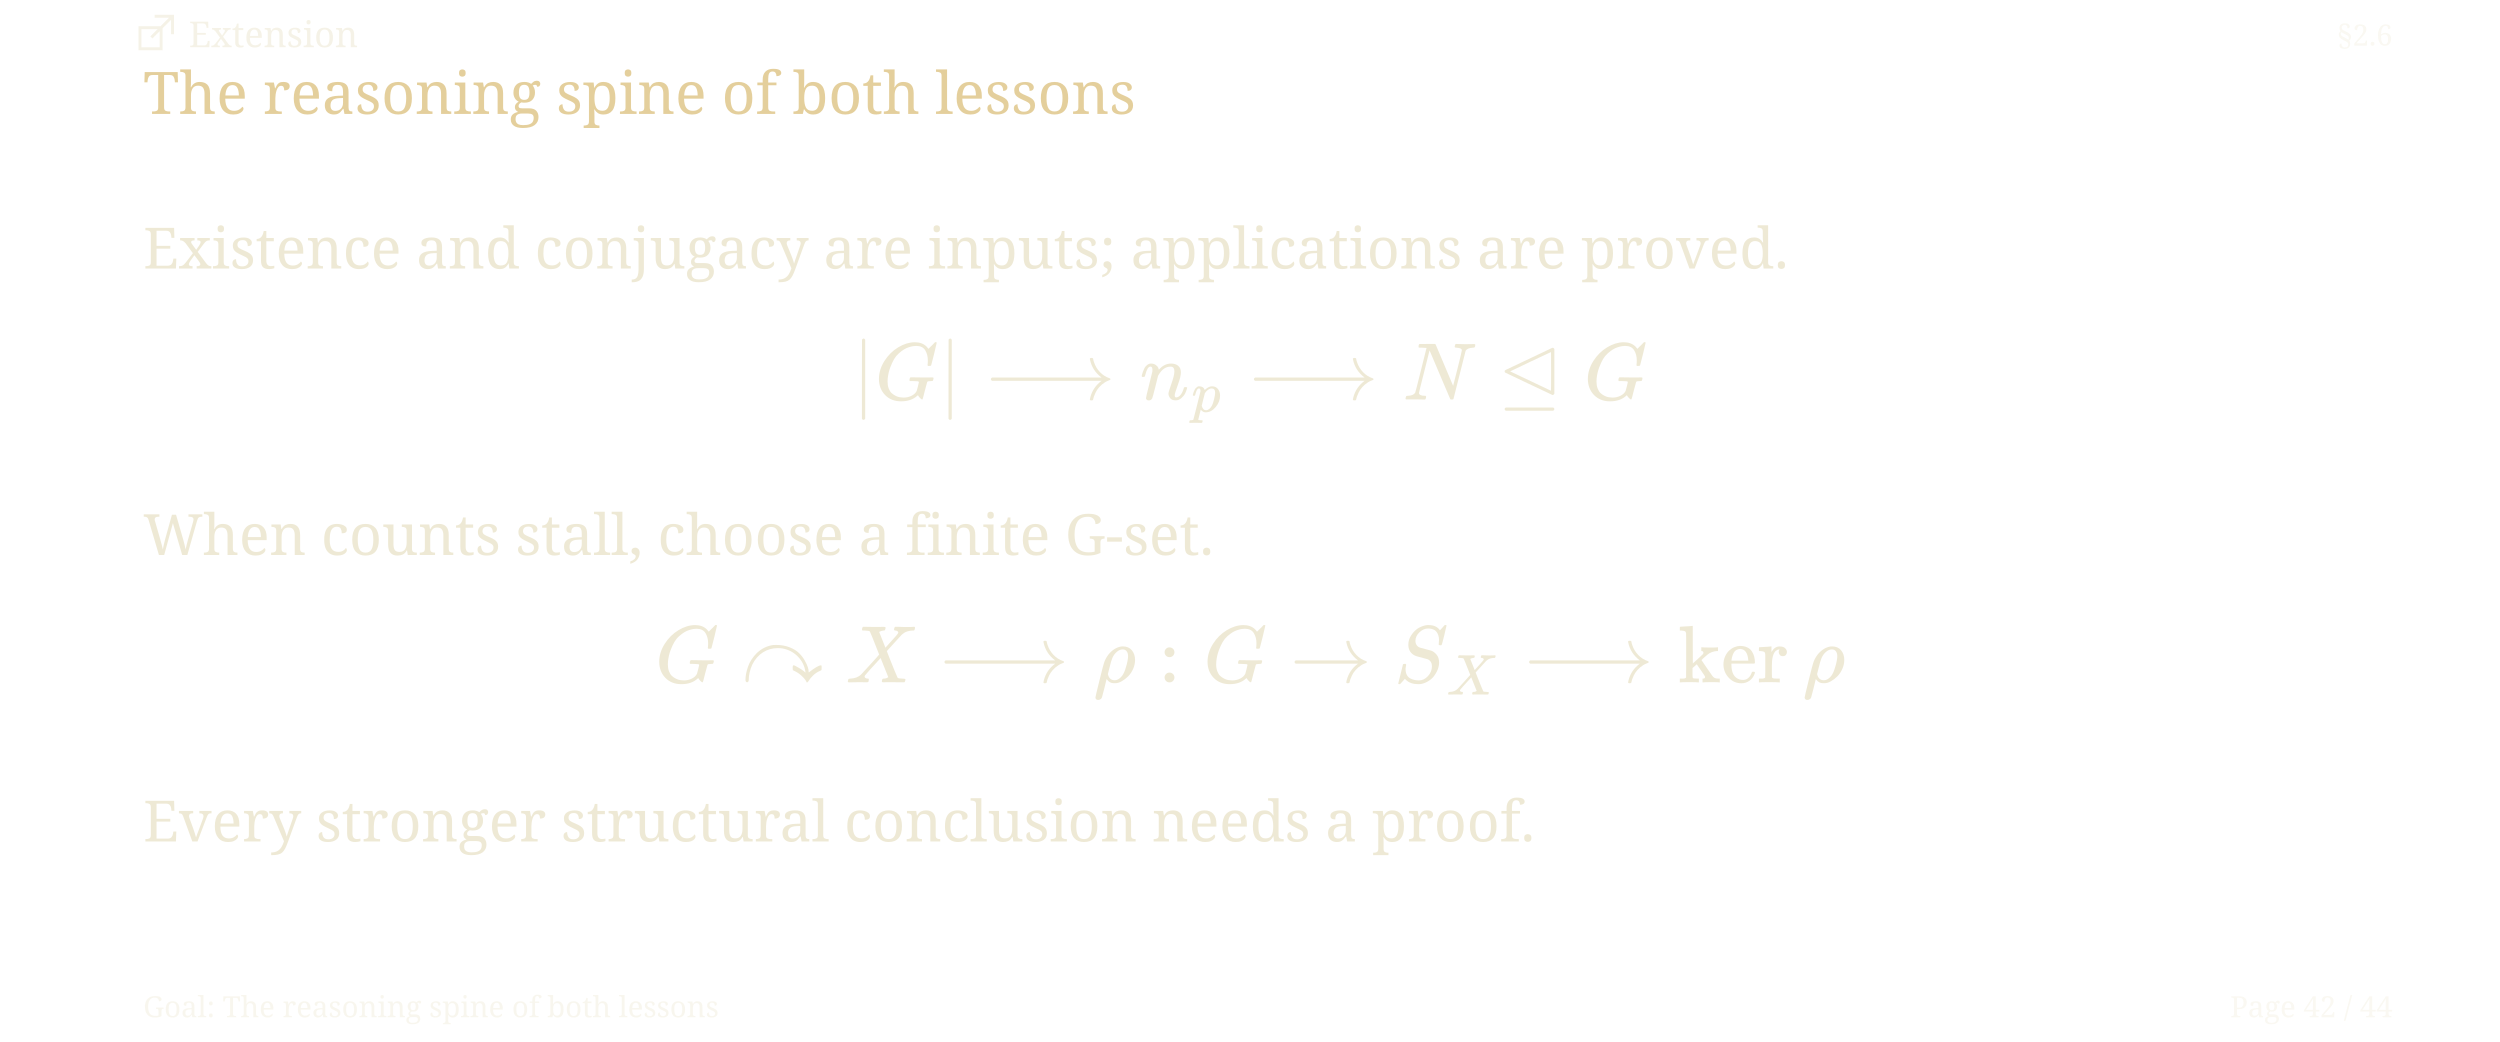
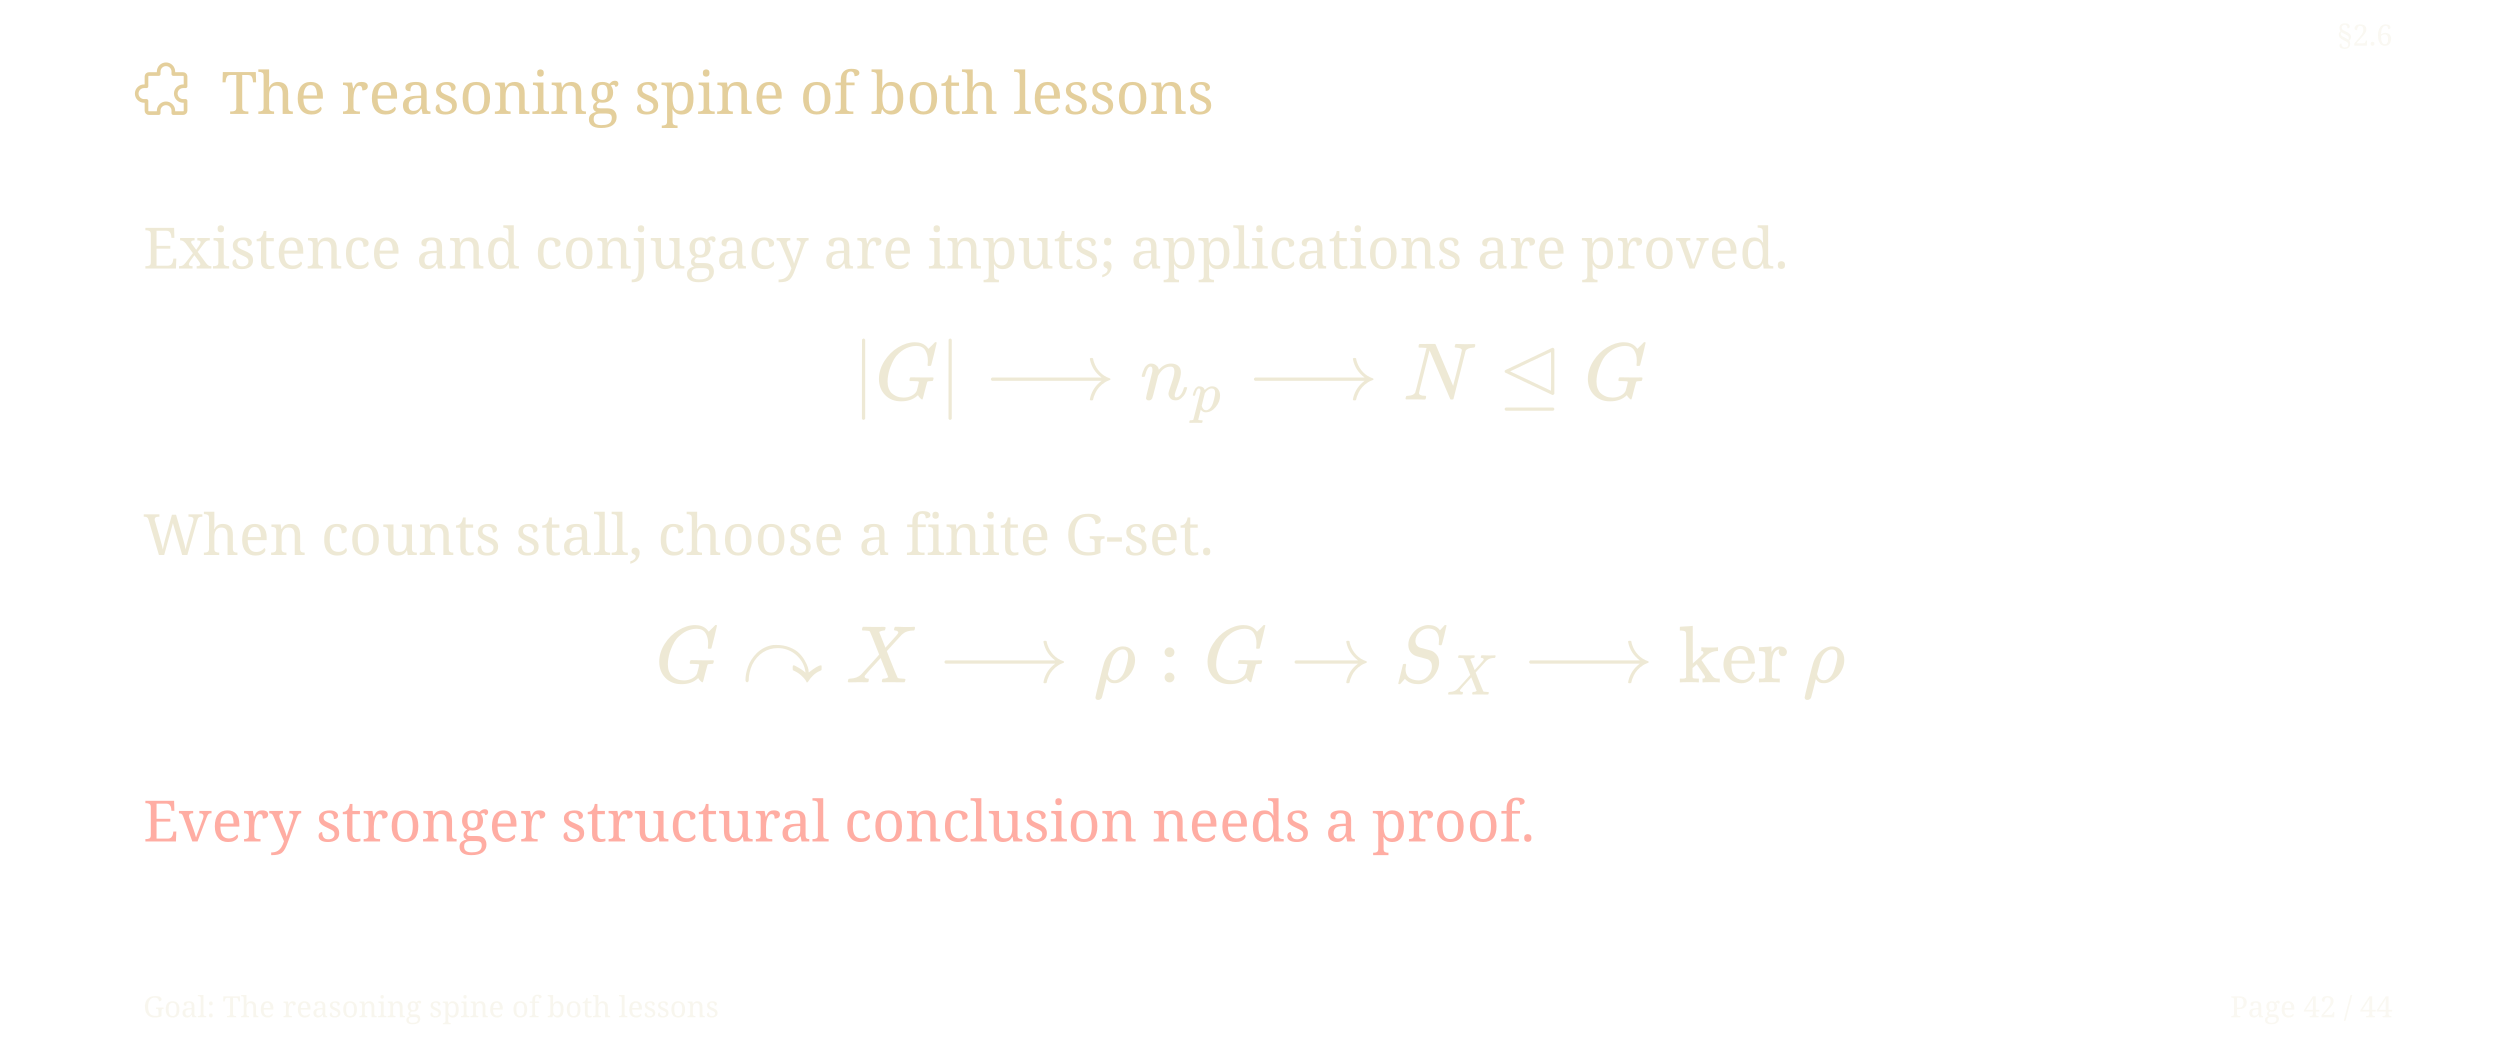
<svg xmlns="http://www.w3.org/2000/svg" width="1536" height="640" viewBox="0 0 1536 640">
+   <g transform="translate(84 38) scale(1.5)" fill="none" stroke="#e4cf9c" stroke-width="1.5" stroke-linecap="round" stroke-linejoin="round">
+     <path d="M9 5V4a3 3 0 0 1 6 0v1h4a1 1 0 0 1 1 1v4h-1a3 3 0 0 0 0 6h1v4a1 1 0 0 1-1 1h-4v-1a3 3 0 0 0-6 0v1H5a1 1 0 0 1-1-1v-4H3a3 3 0 0 1 0-6h1V6a1 1 0 0 1 1-1Z" />
+   </g>
  <g fill="#eee9d5" font-family="Georgia,serif">
-     <text x="88" y="70" font-size="36" fill="#e4cf9c">The reasoning spine of both lessons</text>
+     <text x="136" y="70" font-size="36" fill="#e4cf9c">The reasoning spine of both lessons</text>
    <text x="1470" y="28" font-size="18" text-anchor="end" opacity=".32">§2.6</text>
    <text x="1470" y="625" font-size="18" text-anchor="end" opacity=".32">Page 42 / 44 </text>
-     <g transform="translate(84 8)" fill="none" stroke="#eee9d5" stroke-width="1.8" opacity=".58">
-       <path d="M2 9H15V22H2ZM11 2H22V13M22 2L9 15" />
-     </g>
-     <text x="116" y="29" font-size="22" opacity=".58">Extension</text>
    <text x="88" y="625" font-size="18" opacity=".4">Goal: The reasoning spine of both lessons</text>
    <text x="88" y="165" font-size="35" fill="#eee9d5">Existence and conjugacy are inputs; applications are proved.</text>
    <text x="88" y="341" font-size="35" fill="#eee9d5">When counts stall, choose a finite G-set.</text>
-     <text x="88" y="517" font-size="35" fill="#eee9d5">Every stronger structural conclusion needs a proof.</text>
+     <text x="88" y="517" font-size="35" fill="#ffada3">Every stronger structural conclusion needs a proof.</text>
  </g>
  <svg x="523.618" y="208" width="488.765" height="51.835" viewBox="0 -749.5 9775.3 1036.7">
    <g stroke="#eee9d5" fill="#eee9d5" stroke-width="0" transform="scale(1,-1)">
      <g data-mml-node="math">
        <g data-mml-node="mo" transform="translate(0 -0.5)">
          <path data-c="7C" d="M139 -249H137Q125 -249 119 -235V251L120 737Q130 750 139 750Q152 750 159 735V-235Q151 -249 141 -249H139Z" />
        </g>
        <g data-mml-node="mi" transform="translate(278,0)">
          <path data-c="1D43A" d="M50 252Q50 367 117 473T286 641T490 704Q580 704 633 653Q642 643 648 636T656 626L657 623Q660 623 684 649Q691 655 699 663T715 679T725 690L740 705H746Q760 705 760 698Q760 694 728 561Q692 422 692 421Q690 416 687 415T669 413H653Q647 419 647 422Q647 423 648 429T650 449T651 481Q651 552 619 605T510 659Q492 659 471 656T418 643T357 615T294 567T236 496T189 394T158 260Q156 242 156 221Q156 173 170 136T206 79T256 45T308 28T353 24Q407 24 452 47T514 106Q517 114 529 161T541 214Q541 222 528 224T468 227H431Q425 233 425 235T427 254Q431 267 437 273H454Q494 271 594 271Q634 271 659 271T695 272T707 272Q721 272 721 263Q721 261 719 249Q714 230 709 228Q706 227 694 227Q674 227 653 224Q646 221 643 215T629 164Q620 131 614 108Q589 6 586 3Q584 1 581 1Q571 1 553 21T530 52Q530 53 528 52T522 47Q448 -22 322 -22Q201 -22 126 55T50 252Z" />
        </g>
        <g data-mml-node="TeXAtom" data-mjx-texclass="ORD" transform="translate(1064,0)">
          <g data-mml-node="mo" transform="translate(0 -0.5)">
            <path data-c="7C" d="M139 -249H137Q125 -249 119 -235V251L120 737Q130 750 139 750Q152 750 159 735V-235Q151 -249 141 -249H139Z" />
          </g>
        </g>
        <g data-mml-node="mo" transform="translate(1619.8,0)">
          <path data-c="27F6" d="M84 237T84 250T98 270H1444Q1328 357 1301 493Q1301 494 1301 496T1300 499Q1300 511 1317 511H1320Q1329 511 1332 510T1338 506T1341 497T1344 481T1352 456Q1374 389 1425 336T1544 261Q1553 258 1553 250Q1553 244 1548 241T1524 231T1486 212Q1445 186 1415 152T1370 85T1349 35T1341 4Q1339 -6 1336 -8T1320 -11Q1300 -11 1300 0Q1300 7 1305 25Q1337 151 1444 230H98Q84 237 84 250Z" />
        </g>
        <g data-mml-node="msub" transform="translate(3535.6,0)">
          <g data-mml-node="mi">
            <path data-c="1D45B" d="M21 287Q22 293 24 303T36 341T56 388T89 425T135 442Q171 442 195 424T225 390T231 369Q231 367 232 367L243 378Q304 442 382 442Q436 442 469 415T503 336T465 179T427 52Q427 26 444 26Q450 26 453 27Q482 32 505 65T540 145Q542 153 560 153Q580 153 580 145Q580 144 576 130Q568 101 554 73T508 17T439 -10Q392 -10 371 17T350 73Q350 92 386 193T423 345Q423 404 379 404H374Q288 404 229 303L222 291L189 157Q156 26 151 16Q138 -11 108 -11Q95 -11 87 -5T76 7T74 17Q74 30 112 180T152 343Q153 348 153 366Q153 405 129 405Q91 405 66 305Q60 285 60 284Q58 278 41 278H27Q21 284 21 287Z" />
          </g>
          <g data-mml-node="mi" transform="translate(633,-150) scale(0.707)">
            <path data-c="1D45D" d="M23 287Q24 290 25 295T30 317T40 348T55 381T75 411T101 433T134 442Q209 442 230 378L240 387Q302 442 358 442Q423 442 460 395T497 281Q497 173 421 82T249 -10Q227 -10 210 -4Q199 1 187 11T168 28L161 36Q160 35 139 -51T118 -138Q118 -144 126 -145T163 -148H188Q194 -155 194 -157T191 -175Q188 -187 185 -190T172 -194Q170 -194 161 -194T127 -193T65 -192Q-5 -192 -24 -194H-32Q-39 -187 -39 -183Q-37 -156 -26 -148H-6Q28 -147 33 -136Q36 -130 94 103T155 350Q156 355 156 364Q156 405 131 405Q109 405 94 377T71 316T59 280Q57 278 43 278H29Q23 284 23 287ZM178 102Q200 26 252 26Q282 26 310 49T356 107Q374 141 392 215T411 325V331Q411 405 350 405Q339 405 328 402T306 393T286 380T269 365T254 350T243 336T235 326L232 322Q232 321 229 308T218 264T204 212Q178 106 178 102Z" />
          </g>
        </g>
        <g data-mml-node="mo" transform="translate(4852,0)">
          <path data-c="27F6" d="M84 237T84 250T98 270H1444Q1328 357 1301 493Q1301 494 1301 496T1300 499Q1300 511 1317 511H1320Q1329 511 1332 510T1338 506T1341 497T1344 481T1352 456Q1374 389 1425 336T1544 261Q1553 258 1553 250Q1553 244 1548 241T1524 231T1486 212Q1445 186 1415 152T1370 85T1349 35T1341 4Q1339 -6 1336 -8T1320 -11Q1300 -11 1300 0Q1300 7 1305 25Q1337 151 1444 230H98Q84 237 84 250Z" />
        </g>
        <g data-mml-node="mi" transform="translate(6767.8,0)">
          <path data-c="1D441" d="M234 637Q231 637 226 637Q201 637 196 638T191 649Q191 676 202 682Q204 683 299 683Q376 683 387 683T401 677Q612 181 616 168L670 381Q723 592 723 606Q723 633 659 637Q635 637 635 648Q635 650 637 660Q641 676 643 679T653 683Q656 683 684 682T767 680Q817 680 843 681T873 682Q888 682 888 672Q888 650 880 642Q878 637 858 637Q787 633 769 597L620 7Q618 0 599 0Q585 0 582 2Q579 5 453 305L326 604L261 344Q196 88 196 79Q201 46 268 46H278Q284 41 284 38T282 19Q278 6 272 0H259Q228 2 151 2Q123 2 100 2T63 2T46 1Q31 1 31 10Q31 14 34 26T39 40Q41 46 62 46Q130 49 150 85Q154 91 221 362L289 634Q287 635 234 637Z" />
        </g>
        <g data-mml-node="mo" transform="translate(7933.6,0)">
          <path data-c="22B4" d="M694 71Q686 58 676 56H670L382 192Q92 329 90 331Q83 336 83 346Q83 359 96 364Q101 367 379 498T665 634Q671 636 674 636Q686 636 694 621V71ZM654 108T654 346T653 584T402 466T151 346L275 287Q399 228 524 169T652 108Q654 108 654 346ZM83 -120Q83 -116 84 -113T86 -108T89 -104T92 -102T96 -100T99 -98H678Q679 -98 681 -99T684 -101T688 -104T691 -108T693 -113T694 -120Q692 -130 679 -138H98Q84 -130 83 -120Z" />
        </g>
        <g data-mml-node="mi" transform="translate(8989.3,0)">
          <path data-c="1D43A" d="M50 252Q50 367 117 473T286 641T490 704Q580 704 633 653Q642 643 648 636T656 626L657 623Q660 623 684 649Q691 655 699 663T715 679T725 690L740 705H746Q760 705 760 698Q760 694 728 561Q692 422 692 421Q690 416 687 415T669 413H653Q647 419 647 422Q647 423 648 429T650 449T651 481Q651 552 619 605T510 659Q492 659 471 656T418 643T357 615T294 567T236 496T189 394T158 260Q156 242 156 221Q156 173 170 136T206 79T256 45T308 28T353 24Q407 24 452 47T514 106Q517 114 529 161T541 214Q541 222 528 224T468 227H431Q425 233 425 235T427 254Q431 267 437 273H454Q494 271 594 271Q634 271 659 271T695 272T707 272Q721 272 721 263Q721 261 719 249Q714 230 709 228Q706 227 694 227Q674 227 653 224Q646 221 643 215T629 164Q620 131 614 108Q589 6 586 3Q584 1 581 1Q571 1 553 21T530 52Q530 53 528 52T522 47Q448 -22 322 -22Q201 -22 126 55T50 252Z" />
        </g>
      </g>
    </g>
  </svg>
  <svg x="402.527" y="384" width="730.945" height="46.05" viewBox="0 -705 14618.9 921">
    <g stroke="#eee9d5" fill="#eee9d5" stroke-width="0" transform="scale(1,-1)">
      <g data-mml-node="math">
        <g data-mml-node="mi">
          <path data-c="1D43A" d="M50 252Q50 367 117 473T286 641T490 704Q580 704 633 653Q642 643 648 636T656 626L657 623Q660 623 684 649Q691 655 699 663T715 679T725 690L740 705H746Q760 705 760 698Q760 694 728 561Q692 422 692 421Q690 416 687 415T669 413H653Q647 419 647 422Q647 423 648 429T650 449T651 481Q651 552 619 605T510 659Q492 659 471 656T418 643T357 615T294 567T236 496T189 394T158 260Q156 242 156 221Q156 173 170 136T206 79T256 45T308 28T353 24Q407 24 452 47T514 106Q517 114 529 161T541 214Q541 222 528 224T468 227H431Q425 233 425 235T427 254Q431 267 437 273H454Q494 271 594 271Q634 271 659 271T695 272T707 272Q721 272 721 263Q721 261 719 249Q714 230 709 228Q706 227 694 227Q674 227 653 224Q646 221 643 215T629 164Q620 131 614 108Q589 6 586 3Q584 1 581 1Q571 1 553 21T530 52Q530 53 528 52T522 47Q448 -22 322 -22Q201 -22 126 55T50 252Z" />
        </g>
        <g data-mml-node="mo" transform="translate(1063.8,0)">
          <path data-c="21B7" d="M972 209Q980 209 981 204T982 179Q982 155 979 151T957 139Q915 121 878 86T815 8Q808 -1 803 -1Q801 -1 797 1Q797 6 783 28T732 84T650 139L628 150Q626 152 626 177Q626 201 630 206Q636 210 637 210Q650 210 697 181Q727 166 764 137L784 119L782 132Q767 239 689 318T499 417Q474 421 442 421Q343 421 261 369T130 219Q86 121 86 28Q86 15 79 8Q73 1 66 1T53 8Q46 15 46 30Q46 102 77 192T186 361Q274 443 386 459Q396 460 426 460Q515 460 588 431T703 361T773 271T812 187T822 132Q822 123 825 123Q936 209 972 209Z" />
        </g>
        <g data-mml-node="mi" transform="translate(2341.6,0)">
          <path data-c="1D44B" d="M42 0H40Q26 0 26 11Q26 15 29 27Q33 41 36 43T55 46Q141 49 190 98Q200 108 306 224T411 342Q302 620 297 625Q288 636 234 637H206Q200 643 200 645T202 664Q206 677 212 683H226Q260 681 347 681Q380 681 408 681T453 682T473 682Q490 682 490 671Q490 670 488 658Q484 643 481 640T465 637Q434 634 411 620L488 426L541 485Q646 598 646 610Q646 628 622 635Q617 635 609 637Q594 637 594 648Q594 650 596 664Q600 677 606 683H618Q619 683 643 683T697 681T738 680Q828 680 837 683H845Q852 676 852 672Q850 647 840 637H824Q790 636 763 628T722 611T698 593L687 584Q687 585 592 480L505 384Q505 383 536 304T601 142T638 56Q648 47 699 46Q734 46 734 37Q734 35 732 23Q728 7 725 4T711 1Q708 1 678 1T589 2Q528 2 496 2T461 1Q444 1 444 10Q444 11 446 25Q448 35 450 39T455 44T464 46T480 47T506 54Q523 62 523 64Q522 64 476 181L429 299Q241 95 236 84Q232 76 232 72Q232 53 261 47Q262 47 267 47T273 46Q276 46 277 46T280 45T283 42T284 35Q284 26 282 19Q279 6 276 4T261 1Q258 1 243 1T201 2T142 2Q64 2 42 0Z" />
        </g>
        <g data-mml-node="mo" transform="translate(3471.3,0)">
          <path data-c="27F6" d="M84 237T84 250T98 270H1444Q1328 357 1301 493Q1301 494 1301 496T1300 499Q1300 511 1317 511H1320Q1329 511 1332 510T1338 506T1341 497T1344 481T1352 456Q1374 389 1425 336T1544 261Q1553 258 1553 250Q1553 244 1548 241T1524 231T1486 212Q1445 186 1415 152T1370 85T1349 35T1341 4Q1339 -6 1336 -8T1320 -11Q1300 -11 1300 0Q1300 7 1305 25Q1337 151 1444 230H98Q84 237 84 250Z" />
        </g>
        <g data-mml-node="mi" transform="translate(5387.1,0)">
          <path data-c="1D70C" d="M58 -216Q25 -216 23 -186Q23 -176 73 26T127 234Q143 289 182 341Q252 427 341 441Q343 441 349 441T359 442Q432 442 471 394T510 276Q510 219 486 165T425 74T345 13T266 -10H255H248Q197 -10 165 35L160 41L133 -71Q108 -168 104 -181T92 -202Q76 -216 58 -216ZM424 322Q424 359 407 382T357 405Q322 405 287 376T231 300Q217 269 193 170L176 102Q193 26 260 26Q298 26 334 62Q367 92 389 158T418 266T424 322Z" />
        </g>
        <g data-mml-node="mo" transform="translate(6181.9,0)">
          <path data-c="3A" d="M78 370Q78 394 95 412T138 430Q162 430 180 414T199 371Q199 346 182 328T139 310T96 327T78 370ZM78 60Q78 84 95 102T138 120Q162 120 180 104T199 61Q199 36 182 18T139 0T96 17T78 60Z" />
        </g>
        <g data-mml-node="mi" transform="translate(6737.7,0)">
          <path data-c="1D43A" d="M50 252Q50 367 117 473T286 641T490 704Q580 704 633 653Q642 643 648 636T656 626L657 623Q660 623 684 649Q691 655 699 663T715 679T725 690L740 705H746Q760 705 760 698Q760 694 728 561Q692 422 692 421Q690 416 687 415T669 413H653Q647 419 647 422Q647 423 648 429T650 449T651 481Q651 552 619 605T510 659Q492 659 471 656T418 643T357 615T294 567T236 496T189 394T158 260Q156 242 156 221Q156 173 170 136T206 79T256 45T308 28T353 24Q407 24 452 47T514 106Q517 114 529 161T541 214Q541 222 528 224T468 227H431Q425 233 425 235T427 254Q431 267 437 273H454Q494 271 594 271Q634 271 659 271T695 272T707 272Q721 272 721 263Q721 261 719 249Q714 230 709 228Q706 227 694 227Q674 227 653 224Q646 221 643 215T629 164Q620 131 614 108Q589 6 586 3Q584 1 581 1Q571 1 553 21T530 52Q530 53 528 52T522 47Q448 -22 322 -22Q201 -22 126 55T50 252Z" />
        </g>
        <g data-mml-node="mo" transform="translate(7801.4,0)">
          <path data-c="2192" d="M56 237T56 250T70 270H835Q719 357 692 493Q692 494 692 496T691 499Q691 511 708 511H711Q720 511 723 510T729 506T732 497T735 481T743 456Q765 389 816 336T935 261Q944 258 944 250Q944 244 939 241T915 231T877 212Q836 186 806 152T761 85T740 35T732 4Q730 -6 727 -8T711 -11Q691 -11 691 0Q691 7 696 25Q728 151 835 230H70Q56 237 56 250Z" />
        </g>
        <g data-mml-node="msub" transform="translate(9079.2,0)">
          <g data-mml-node="mi">
            <path data-c="1D446" d="M308 24Q367 24 416 76T466 197Q466 260 414 284Q308 311 278 321T236 341Q176 383 176 462Q176 523 208 573T273 648Q302 673 343 688T407 704H418H425Q521 704 564 640Q565 640 577 653T603 682T623 704Q624 704 627 704T632 705Q645 705 645 698T617 577T585 459T569 456Q549 456 549 465Q549 471 550 475Q550 478 551 494T553 520Q553 554 544 579T526 616T501 641Q465 662 419 662Q362 662 313 616T263 510Q263 480 278 458T319 427Q323 425 389 408T456 390Q490 379 522 342T554 242Q554 216 546 186Q541 164 528 137T492 78T426 18T332 -20Q320 -22 298 -22Q199 -22 144 33L134 44L106 13Q83 -14 78 -18T65 -22Q52 -22 52 -14Q52 -11 110 221Q112 227 130 227H143Q149 221 149 216Q149 214 148 207T144 186T142 153Q144 114 160 87T203 47T255 29T308 24Z" />
          </g>
          <g data-mml-node="mi" transform="translate(646,-150) scale(0.707)">
            <path data-c="1D44B" d="M42 0H40Q26 0 26 11Q26 15 29 27Q33 41 36 43T55 46Q141 49 190 98Q200 108 306 224T411 342Q302 620 297 625Q288 636 234 637H206Q200 643 200 645T202 664Q206 677 212 683H226Q260 681 347 681Q380 681 408 681T453 682T473 682Q490 682 490 671Q490 670 488 658Q484 643 481 640T465 637Q434 634 411 620L488 426L541 485Q646 598 646 610Q646 628 622 635Q617 635 609 637Q594 637 594 648Q594 650 596 664Q600 677 606 683H618Q619 683 643 683T697 681T738 680Q828 680 837 683H845Q852 676 852 672Q850 647 840 637H824Q790 636 763 628T722 611T698 593L687 584Q687 585 592 480L505 384Q505 383 536 304T601 142T638 56Q648 47 699 46Q734 46 734 37Q734 35 732 23Q728 7 725 4T711 1Q708 1 678 1T589 2Q528 2 496 2T461 1Q444 1 444 10Q444 11 446 25Q448 35 450 39T455 44T464 46T480 47T506 54Q523 62 523 64Q522 64 476 181L429 299Q241 95 236 84Q232 76 232 72Q232 53 261 47Q262 47 267 47T273 46Q276 46 277 46T280 45T283 42T284 35Q284 26 282 19Q279 6 276 4T261 1Q258 1 243 1T201 2T142 2Q64 2 42 0Z" />
          </g>
        </g>
        <g data-mml-node="mo" transform="translate(10655.5,0)">
          <path data-c="27F6" d="M84 237T84 250T98 270H1444Q1328 357 1301 493Q1301 494 1301 496T1300 499Q1300 511 1317 511H1320Q1329 511 1332 510T1338 506T1341 497T1344 481T1352 456Q1374 389 1425 336T1544 261Q1553 258 1553 250Q1553 244 1548 241T1524 231T1486 212Q1445 186 1415 152T1370 85T1349 35T1341 4Q1339 -6 1336 -8T1320 -11Q1300 -11 1300 0Q1300 7 1305 25Q1337 151 1444 230H98Q84 237 84 250Z" />
        </g>
        <g data-mml-node="mi" transform="translate(12571.2,0)">
          <path data-c="6B" d="M36 46H50Q89 46 97 60V68Q97 77 97 91T97 124T98 167T98 217T98 272T98 329Q98 366 98 407T98 482T98 542T97 586T97 603Q94 622 83 628T38 637H20V660Q20 683 22 683L32 684Q42 685 61 686T98 688Q115 689 135 690T165 693T176 694H179V463L180 233L240 287Q300 341 304 347Q310 356 310 364Q310 383 289 385H284V431H293Q308 428 412 428Q475 428 484 431H489V385H476Q407 380 360 341Q286 278 286 274Q286 273 349 181T420 79Q434 60 451 53T500 46H511V0H505Q496 3 418 3Q322 3 307 0H299V46H306Q330 48 330 65Q330 72 326 79Q323 84 276 153T228 222L176 176V120V84Q176 65 178 59T189 49Q210 46 238 46H254V0H246Q231 3 137 3T28 0H20V46H36Z" />
          <path data-c="65" d="M28 218Q28 273 48 318T98 391T163 433T229 448Q282 448 320 430T378 380T406 316T415 245Q415 238 408 231H126V216Q126 68 226 36Q246 30 270 30Q312 30 342 62Q359 79 369 104L379 128Q382 131 395 131H398Q415 131 415 121Q415 117 412 108Q393 53 349 21T250 -11Q155 -11 92 58T28 218ZM333 275Q322 403 238 411H236Q228 411 220 410T195 402T166 381T143 340T127 274V267H333V275Z" transform="translate(528,0)" />
          <path data-c="72" d="M36 46H50Q89 46 97 60V68Q97 77 97 91T98 122T98 161T98 203Q98 234 98 269T98 328L97 351Q94 370 83 376T38 385H20V408Q20 431 22 431L32 432Q42 433 60 434T96 436Q112 437 131 438T160 441T171 442H174V373Q213 441 271 441H277Q322 441 343 419T364 373Q364 352 351 337T313 322Q288 322 276 338T263 372Q263 381 265 388T270 400T273 405Q271 407 250 401Q234 393 226 386Q179 341 179 207V154Q179 141 179 127T179 101T180 81T180 66V61Q181 59 183 57T188 54T193 51T200 49T207 48T216 47T225 47T235 46T245 46H276V0H267Q249 3 140 3Q37 3 28 0H20V46H36Z" transform="translate(972,0)" />
        </g>
        <g data-mml-node="mo" transform="translate(13935.2,0)">
          <path data-c="2061" d="" />
        </g>
        <g data-mml-node="mi" transform="translate(14101.9,0)">
          <path data-c="1D70C" d="M58 -216Q25 -216 23 -186Q23 -176 73 26T127 234Q143 289 182 341Q252 427 341 441Q343 441 349 441T359 442Q432 442 471 394T510 276Q510 219 486 165T425 74T345 13T266 -10H255H248Q197 -10 165 35L160 41L133 -71Q108 -168 104 -181T92 -202Q76 -216 58 -216ZM424 322Q424 359 407 382T357 405Q322 405 287 376T231 300Q217 269 193 170L176 102Q193 26 260 26Q298 26 334 62Q367 92 389 158T418 266T424 322Z" />
        </g>
      </g>
    </g>
  </svg>
</svg>
